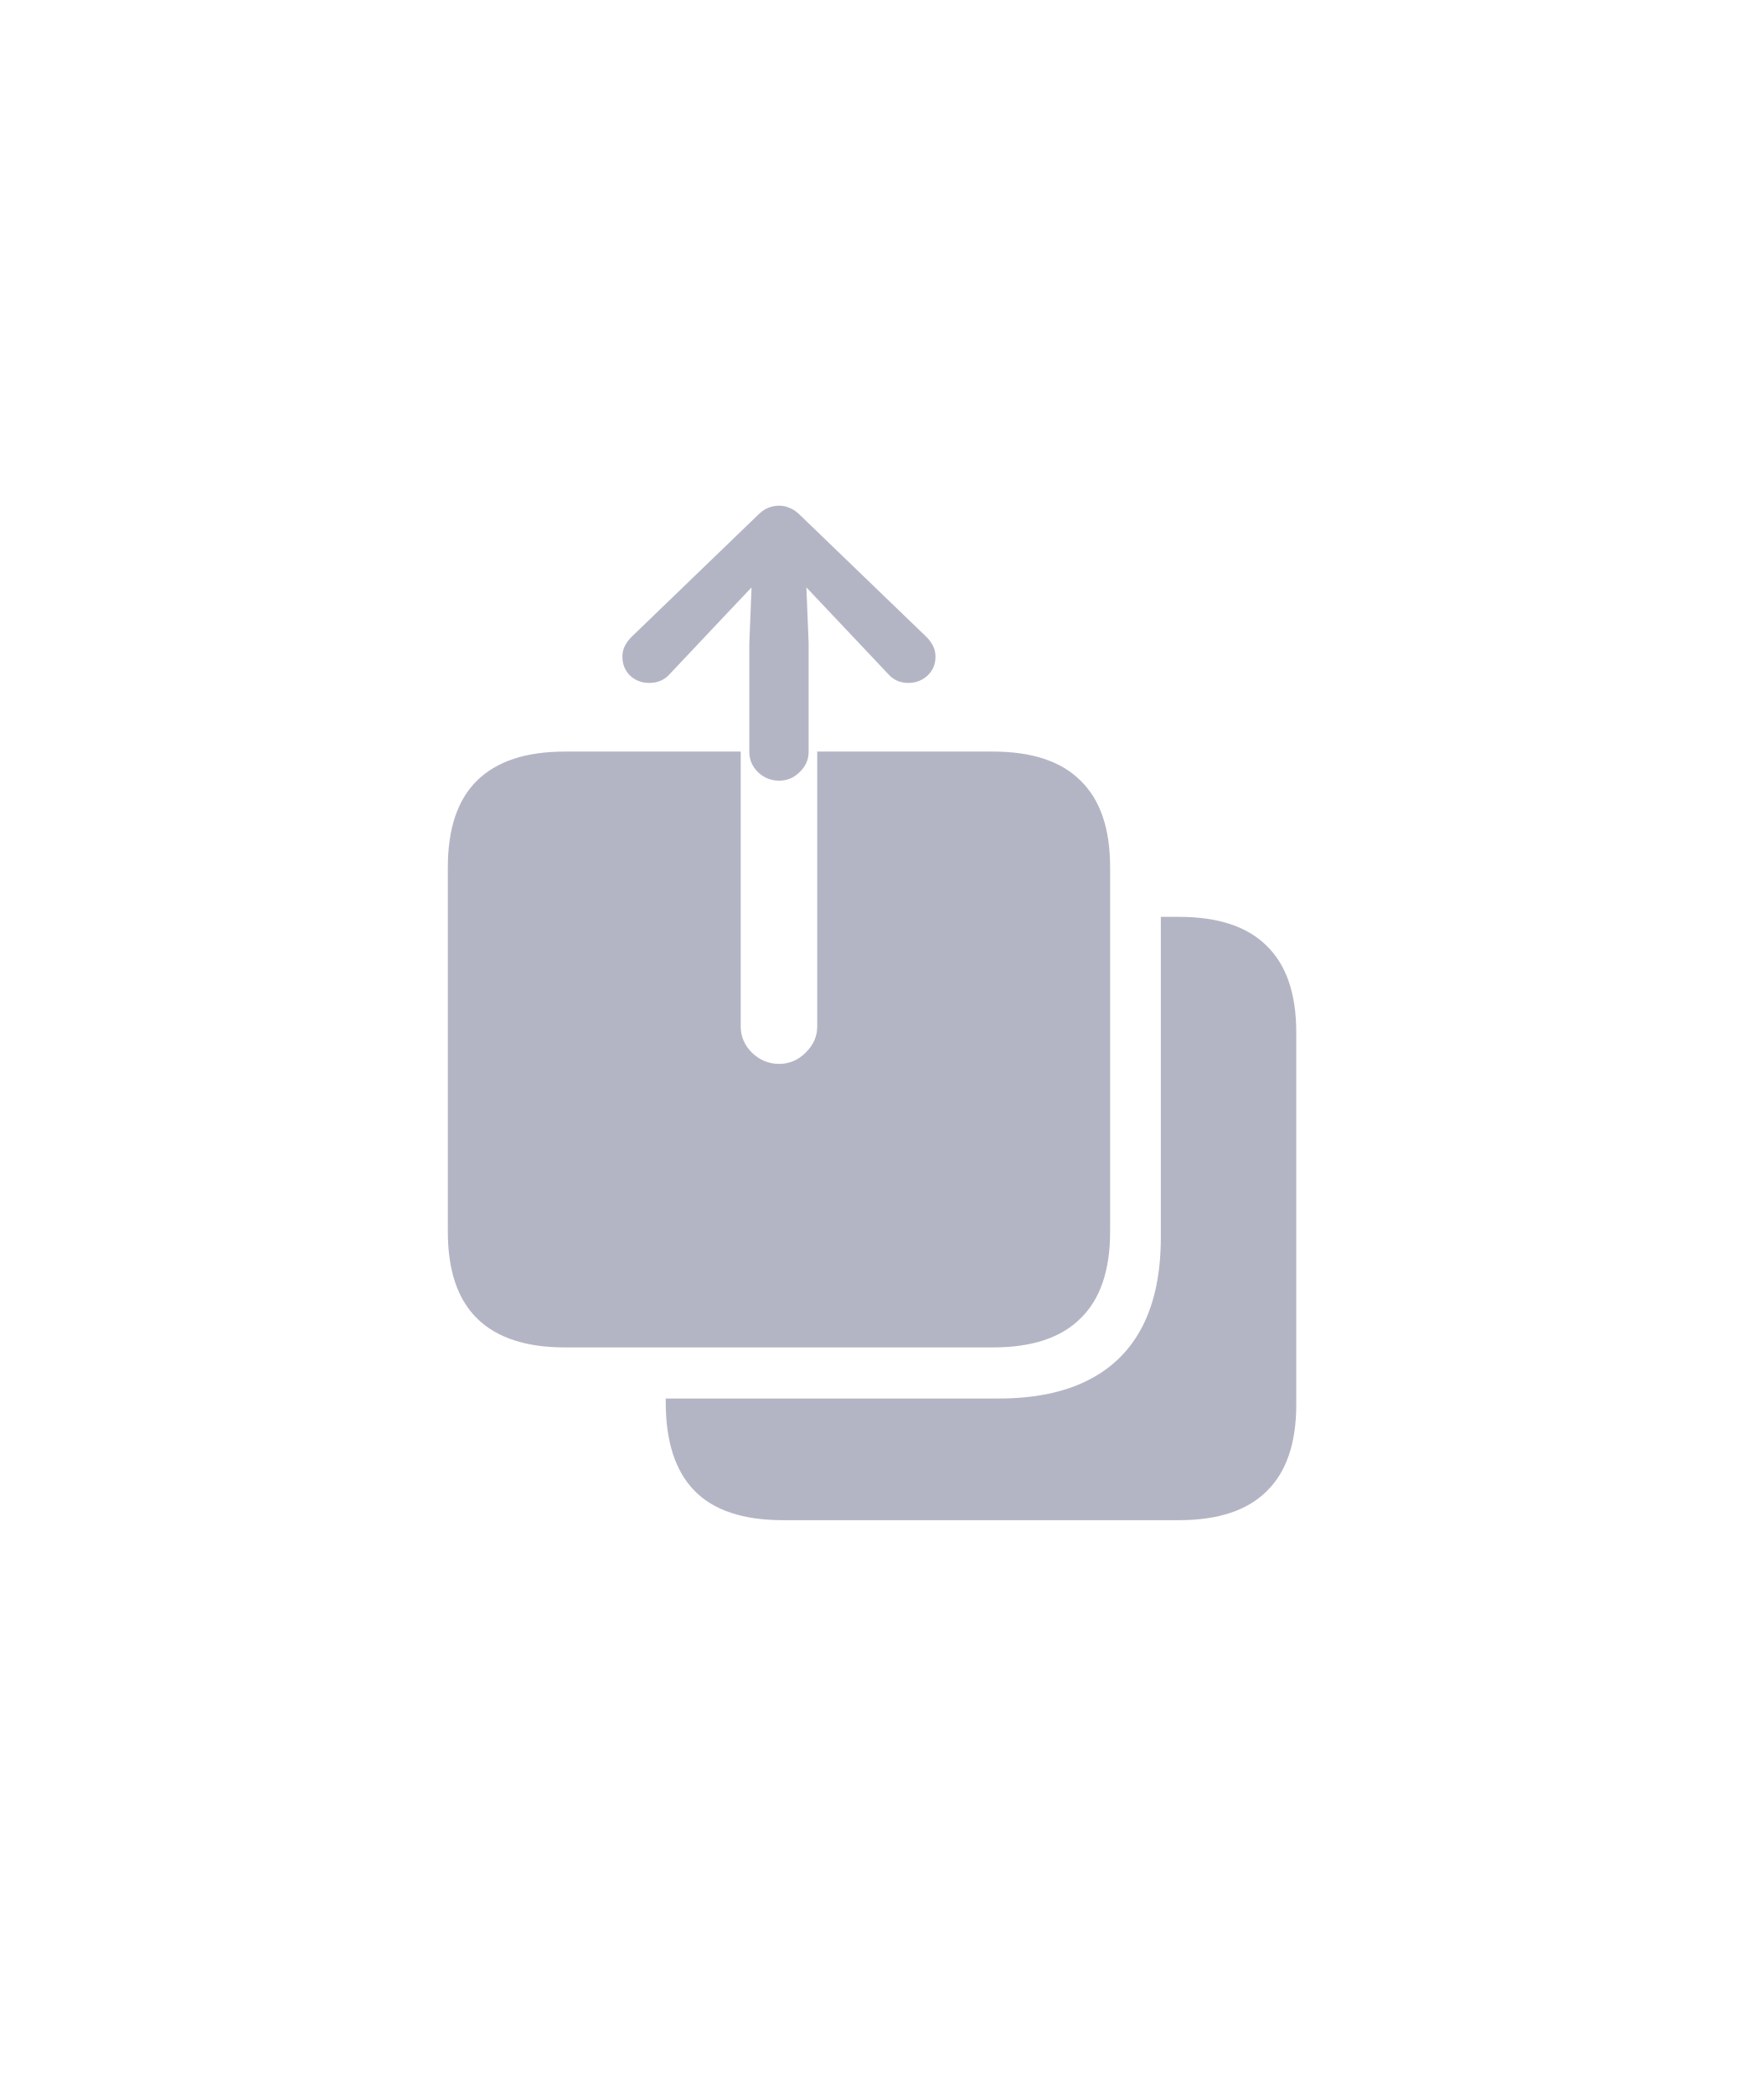
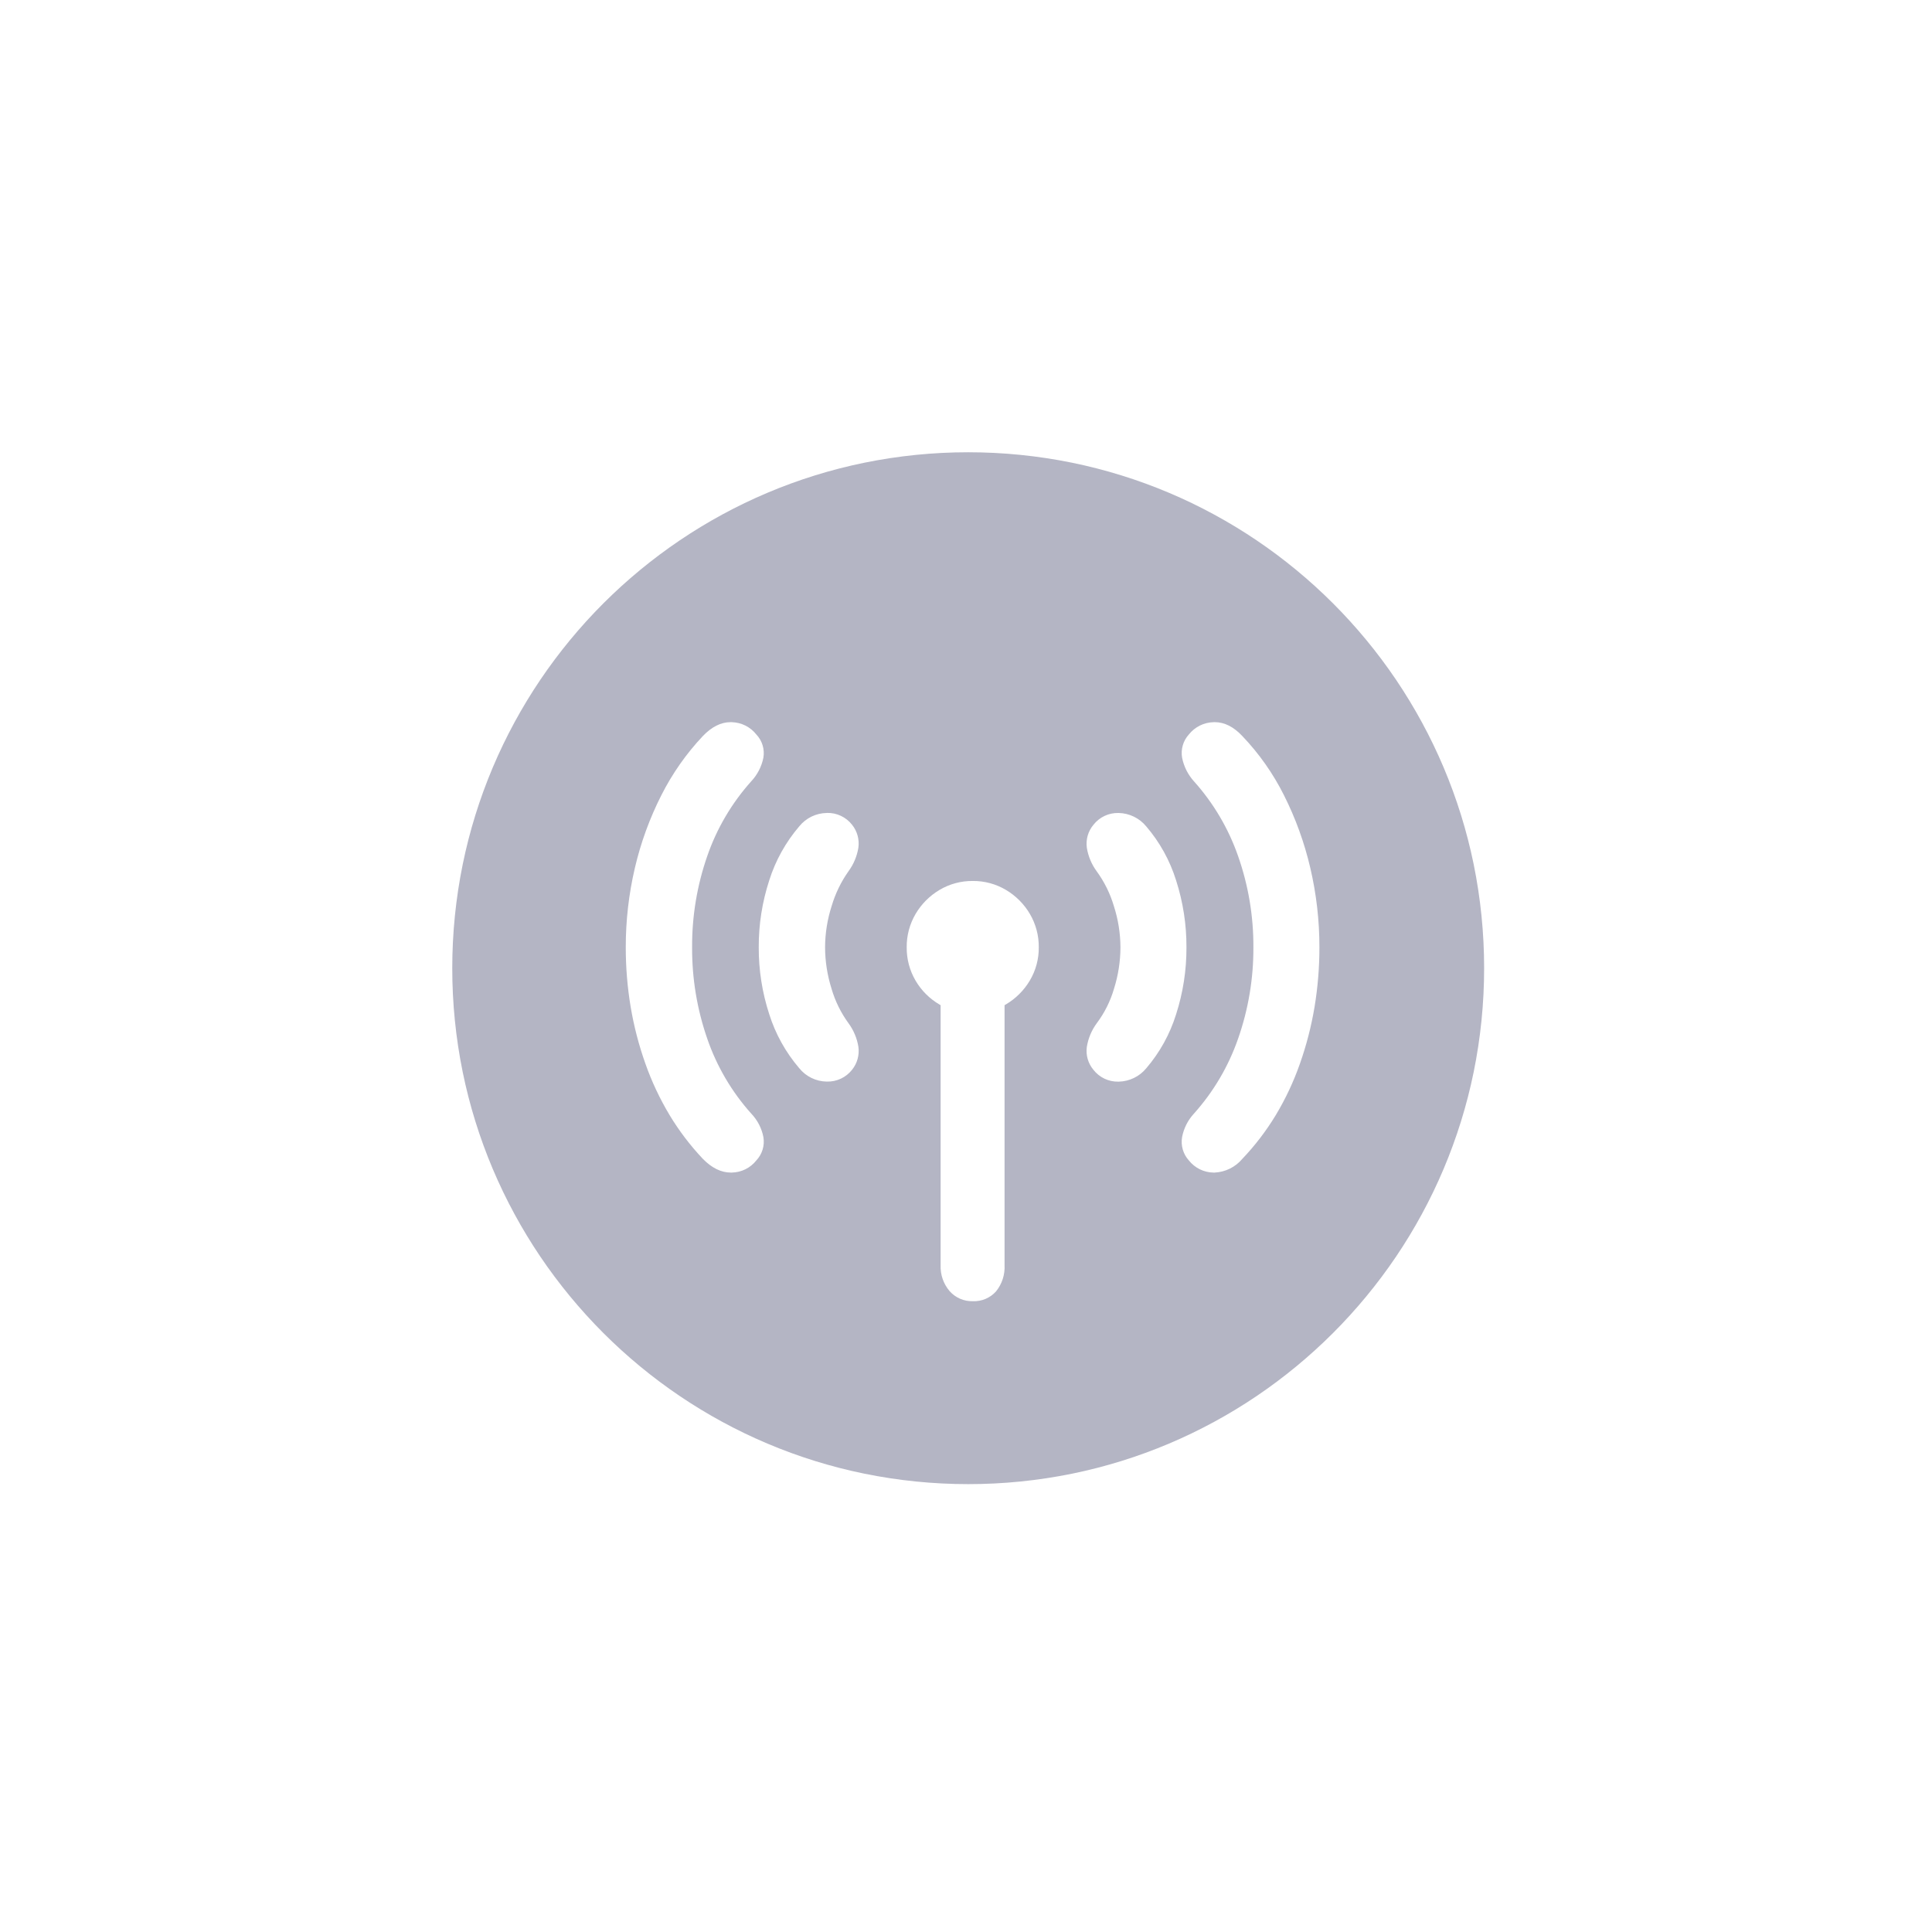
- <svg xmlns="http://www.w3.org/2000/svg" width="16" height="19" viewBox="-7 -5 30 30" fill="none">
-   <path fill="#B4B5C4" d="M6.319 18.05H13.06C13.724 18.05 14.222 17.885 14.552 17.555C14.886 17.229 15.053 16.738 15.053 16.082V9.753C15.053 9.097 14.886 8.607 14.552 8.281C14.222 7.951 13.724 7.786 13.06 7.786H12.749V13.238C12.749 13.839 12.645 14.343 12.438 14.749C12.231 15.155 11.922 15.462 11.511 15.669C11.101 15.877 10.593 15.98 9.988 15.98H4.326V16.044C4.326 16.708 4.486 17.208 4.808 17.542C5.134 17.881 5.638 18.05 6.319 18.05ZM2.612 15.111H9.893C10.557 15.111 11.054 14.946 11.384 14.616C11.719 14.29 11.886 13.799 11.886 13.143V6.941C11.886 6.285 11.719 5.795 11.384 5.469C11.054 5.139 10.557 4.974 9.893 4.974H6.903V9.652C6.903 9.821 6.837 9.969 6.706 10.096C6.579 10.223 6.429 10.287 6.255 10.287C6.078 10.287 5.923 10.223 5.792 10.096C5.665 9.969 5.602 9.821 5.602 9.652V4.974H2.612C1.947 4.974 1.448 5.139 1.114 5.469C0.784 5.795 0.619 6.285 0.619 6.941V13.143C0.619 13.799 0.784 14.29 1.114 14.616C1.448 14.946 1.947 15.111 2.612 15.111ZM6.255 5.469C6.391 5.469 6.507 5.42 6.604 5.323C6.706 5.225 6.757 5.111 6.757 4.98V3.126L6.719 2.181L7.144 2.631L8.109 3.653C8.198 3.755 8.312 3.806 8.452 3.806C8.583 3.806 8.693 3.763 8.782 3.679C8.871 3.594 8.915 3.488 8.915 3.361C8.915 3.294 8.902 3.234 8.877 3.184C8.852 3.129 8.813 3.076 8.763 3.025L6.617 0.956C6.554 0.892 6.492 0.85 6.433 0.829C6.378 0.803 6.319 0.791 6.255 0.791C6.188 0.791 6.124 0.803 6.065 0.829C6.01 0.85 5.951 0.892 5.887 0.956L3.742 3.025C3.691 3.076 3.653 3.129 3.627 3.184C3.602 3.234 3.589 3.294 3.589 3.361C3.589 3.488 3.632 3.594 3.716 3.679C3.805 3.763 3.915 3.806 4.046 3.806C4.19 3.806 4.307 3.755 4.396 3.653L5.36 2.631L5.786 2.181L5.748 3.126V4.98C5.748 5.111 5.796 5.225 5.894 5.323C5.995 5.42 6.116 5.469 6.255 5.469Z" />
+ <svg xmlns="http://www.w3.org/2000/svg" width="235" height="235" viewBox="-103 -103 440 440">
+   <g id="Group_38" data-name="Group 38" transform="translate(9417 -10325)">
+     <path fill="#B4B5C4" d="M-280.5,305a118.365,118.365,0,0,1-23.68-2.387,116.9,116.9,0,0,1-22.056-6.847A117.505,117.505,0,0,1-346.2,284.933a118.347,118.347,0,0,1-17.39-14.348,118.343,118.343,0,0,1-14.348-17.39,117.514,117.514,0,0,1-10.833-19.959,116.906,116.906,0,0,1-6.846-22.056A118.366,118.366,0,0,1-398,187.5a118.366,118.366,0,0,1,2.387-23.68,116.9,116.9,0,0,1,6.846-22.056A117.509,117.509,0,0,1-377.933,121.8a118.344,118.344,0,0,1,14.348-17.39A118.343,118.343,0,0,1-346.2,90.067a117.505,117.505,0,0,1,19.959-10.833,116.9,116.9,0,0,1,22.056-6.846A118.367,118.367,0,0,1-280.5,70a118.367,118.367,0,0,1,23.68,2.387,116.906,116.906,0,0,1,22.056,6.846A117.506,117.506,0,0,1-214.8,90.067a118.34,118.34,0,0,1,17.39,14.348,118.343,118.343,0,0,1,14.348,17.39,117.506,117.506,0,0,1,10.833,19.959,116.907,116.907,0,0,1,6.847,22.056A118.367,118.367,0,0,1-163,187.5a118.366,118.366,0,0,1-2.387,23.68,116.909,116.909,0,0,1-6.847,22.056A117.51,117.51,0,0,1-183.067,253.2a118.342,118.342,0,0,1-14.348,17.39,118.346,118.346,0,0,1-17.39,14.348,117.51,117.51,0,0,1-19.959,10.833,116.906,116.906,0,0,1-22.056,6.847A118.365,118.365,0,0,1-280.5,305Zm1.034-137.365a14.534,14.534,0,0,0-7.588,2.05,15.511,15.511,0,0,0-5.434,5.469,14.72,14.72,0,0,0-2.017,7.588,14.72,14.72,0,0,0,2.017,7.588,15.216,15.216,0,0,0,5.434,5.434c.089.053.181.106.274.158v59.213a8.565,8.565,0,0,0,2.051,5.913,6.775,6.775,0,0,0,5.263,2.29,6.713,6.713,0,0,0,5.3-2.222,8.791,8.791,0,0,0,1.948-5.981V195.922c.084-.047.173-.1.273-.157a15.487,15.487,0,0,0,5.469-5.434,14.534,14.534,0,0,0,2.05-7.588,14.719,14.719,0,0,0-2.016-7.588,15.507,15.507,0,0,0-5.435-5.469A14.53,14.53,0,0,0-279.466,167.635Zm55.136-36.168c-.091,0-.184,0-.277.006a7.4,7.4,0,0,0-5.639,2.8,6.269,6.269,0,0,0-1.538,5.3,11.285,11.285,0,0,0,2.7,5.367,50.365,50.365,0,0,1,10.049,17.022,61.694,61.694,0,0,1,3.486,20.781,61.987,61.987,0,0,1-3.486,20.815,50.314,50.314,0,0,1-10.049,17.056,10.888,10.888,0,0,0-2.7,5.332,6.321,6.321,0,0,0,1.538,5.333,7.291,7.291,0,0,0,5.639,2.768q.107,0,.213,0a8.77,8.77,0,0,0,6.315-3.114,57.824,57.824,0,0,0,7.622-9.964,63.366,63.366,0,0,0,5.5-11.706,77.141,77.141,0,0,0,3.333-12.92,82.592,82.592,0,0,0,1.111-13.6,78.848,78.848,0,0,0-2.084-18.115,74.473,74.473,0,0,0-5.981-16.509,55.531,55.531,0,0,0-9.5-13.5C-220.039,132.527-222.142,131.467-224.33,131.467Zm-110.3,0c-2.17,0-4.285,1.06-6.288,3.15a57.315,57.315,0,0,0-9.468,13.5,73.437,73.437,0,0,0-6.016,16.509,78.848,78.848,0,0,0-2.084,18.115,81.973,81.973,0,0,0,1.119,13.6,76.679,76.679,0,0,0,3.358,12.92,64.494,64.494,0,0,0,5.511,11.706,58.469,58.469,0,0,0,7.579,9.964c2.022,2.066,4.159,3.113,6.352,3.114.07,0,.141,0,.211,0a7.258,7.258,0,0,0,5.605-2.768,6.227,6.227,0,0,0,1.607-5.333,10.65,10.65,0,0,0-2.768-5.332,49.864,49.864,0,0,1-10.015-17.056,62.536,62.536,0,0,1-3.451-20.815,62.24,62.24,0,0,1,3.451-20.781,49.911,49.911,0,0,1,10.015-17.022,11.032,11.032,0,0,0,2.768-5.367,6.178,6.178,0,0,0-1.607-5.3,7.362,7.362,0,0,0-5.605-2.8C-334.45,131.469-334.542,131.467-334.633,131.467Zm88.4,20.684h-.077a7,7,0,0,0-5.674,2.7,6.7,6.7,0,0,0-1.5,5.23,12.411,12.411,0,0,0,2.256,5.366,25.943,25.943,0,0,1,3.9,7.9,31.16,31.16,0,0,1,1.5,9.4,31.7,31.7,0,0,1-1.47,9.434,24.516,24.516,0,0,1-3.93,7.861,12.42,12.42,0,0,0-2.256,5.367,6.693,6.693,0,0,0,1.5,5.229,7,7,0,0,0,5.674,2.7h.077a8.361,8.361,0,0,0,6.28-3.042,34.762,34.762,0,0,0,6.8-12.3,49.177,49.177,0,0,0,2.358-15.244,49.167,49.167,0,0,0-2.358-15.244,34.756,34.756,0,0,0-6.8-12.3A8.359,8.359,0,0,0-246.234,152.151Zm-66.5,0a8.187,8.187,0,0,0-6.244,3.042,35.164,35.164,0,0,0-6.836,12.3,48.531,48.531,0,0,0-2.392,15.244,48.54,48.54,0,0,0,2.392,15.244,35.17,35.17,0,0,0,6.836,12.3,8.19,8.19,0,0,0,6.245,3.042h.078a7.036,7.036,0,0,0,5.709-2.7,6.824,6.824,0,0,0,1.435-5.229,12.42,12.42,0,0,0-2.256-5.367,25.418,25.418,0,0,1-3.862-7.861,31.7,31.7,0,0,1-1.47-9.434,31.161,31.161,0,0,1,1.5-9.4,26.966,26.966,0,0,1,3.828-7.9,12.411,12.411,0,0,0,2.256-5.366,6.827,6.827,0,0,0-1.435-5.23,7.033,7.033,0,0,0-5.709-2.7h-.078Z" transform="translate(-9019 10255)" />
+   </g>
</svg>
